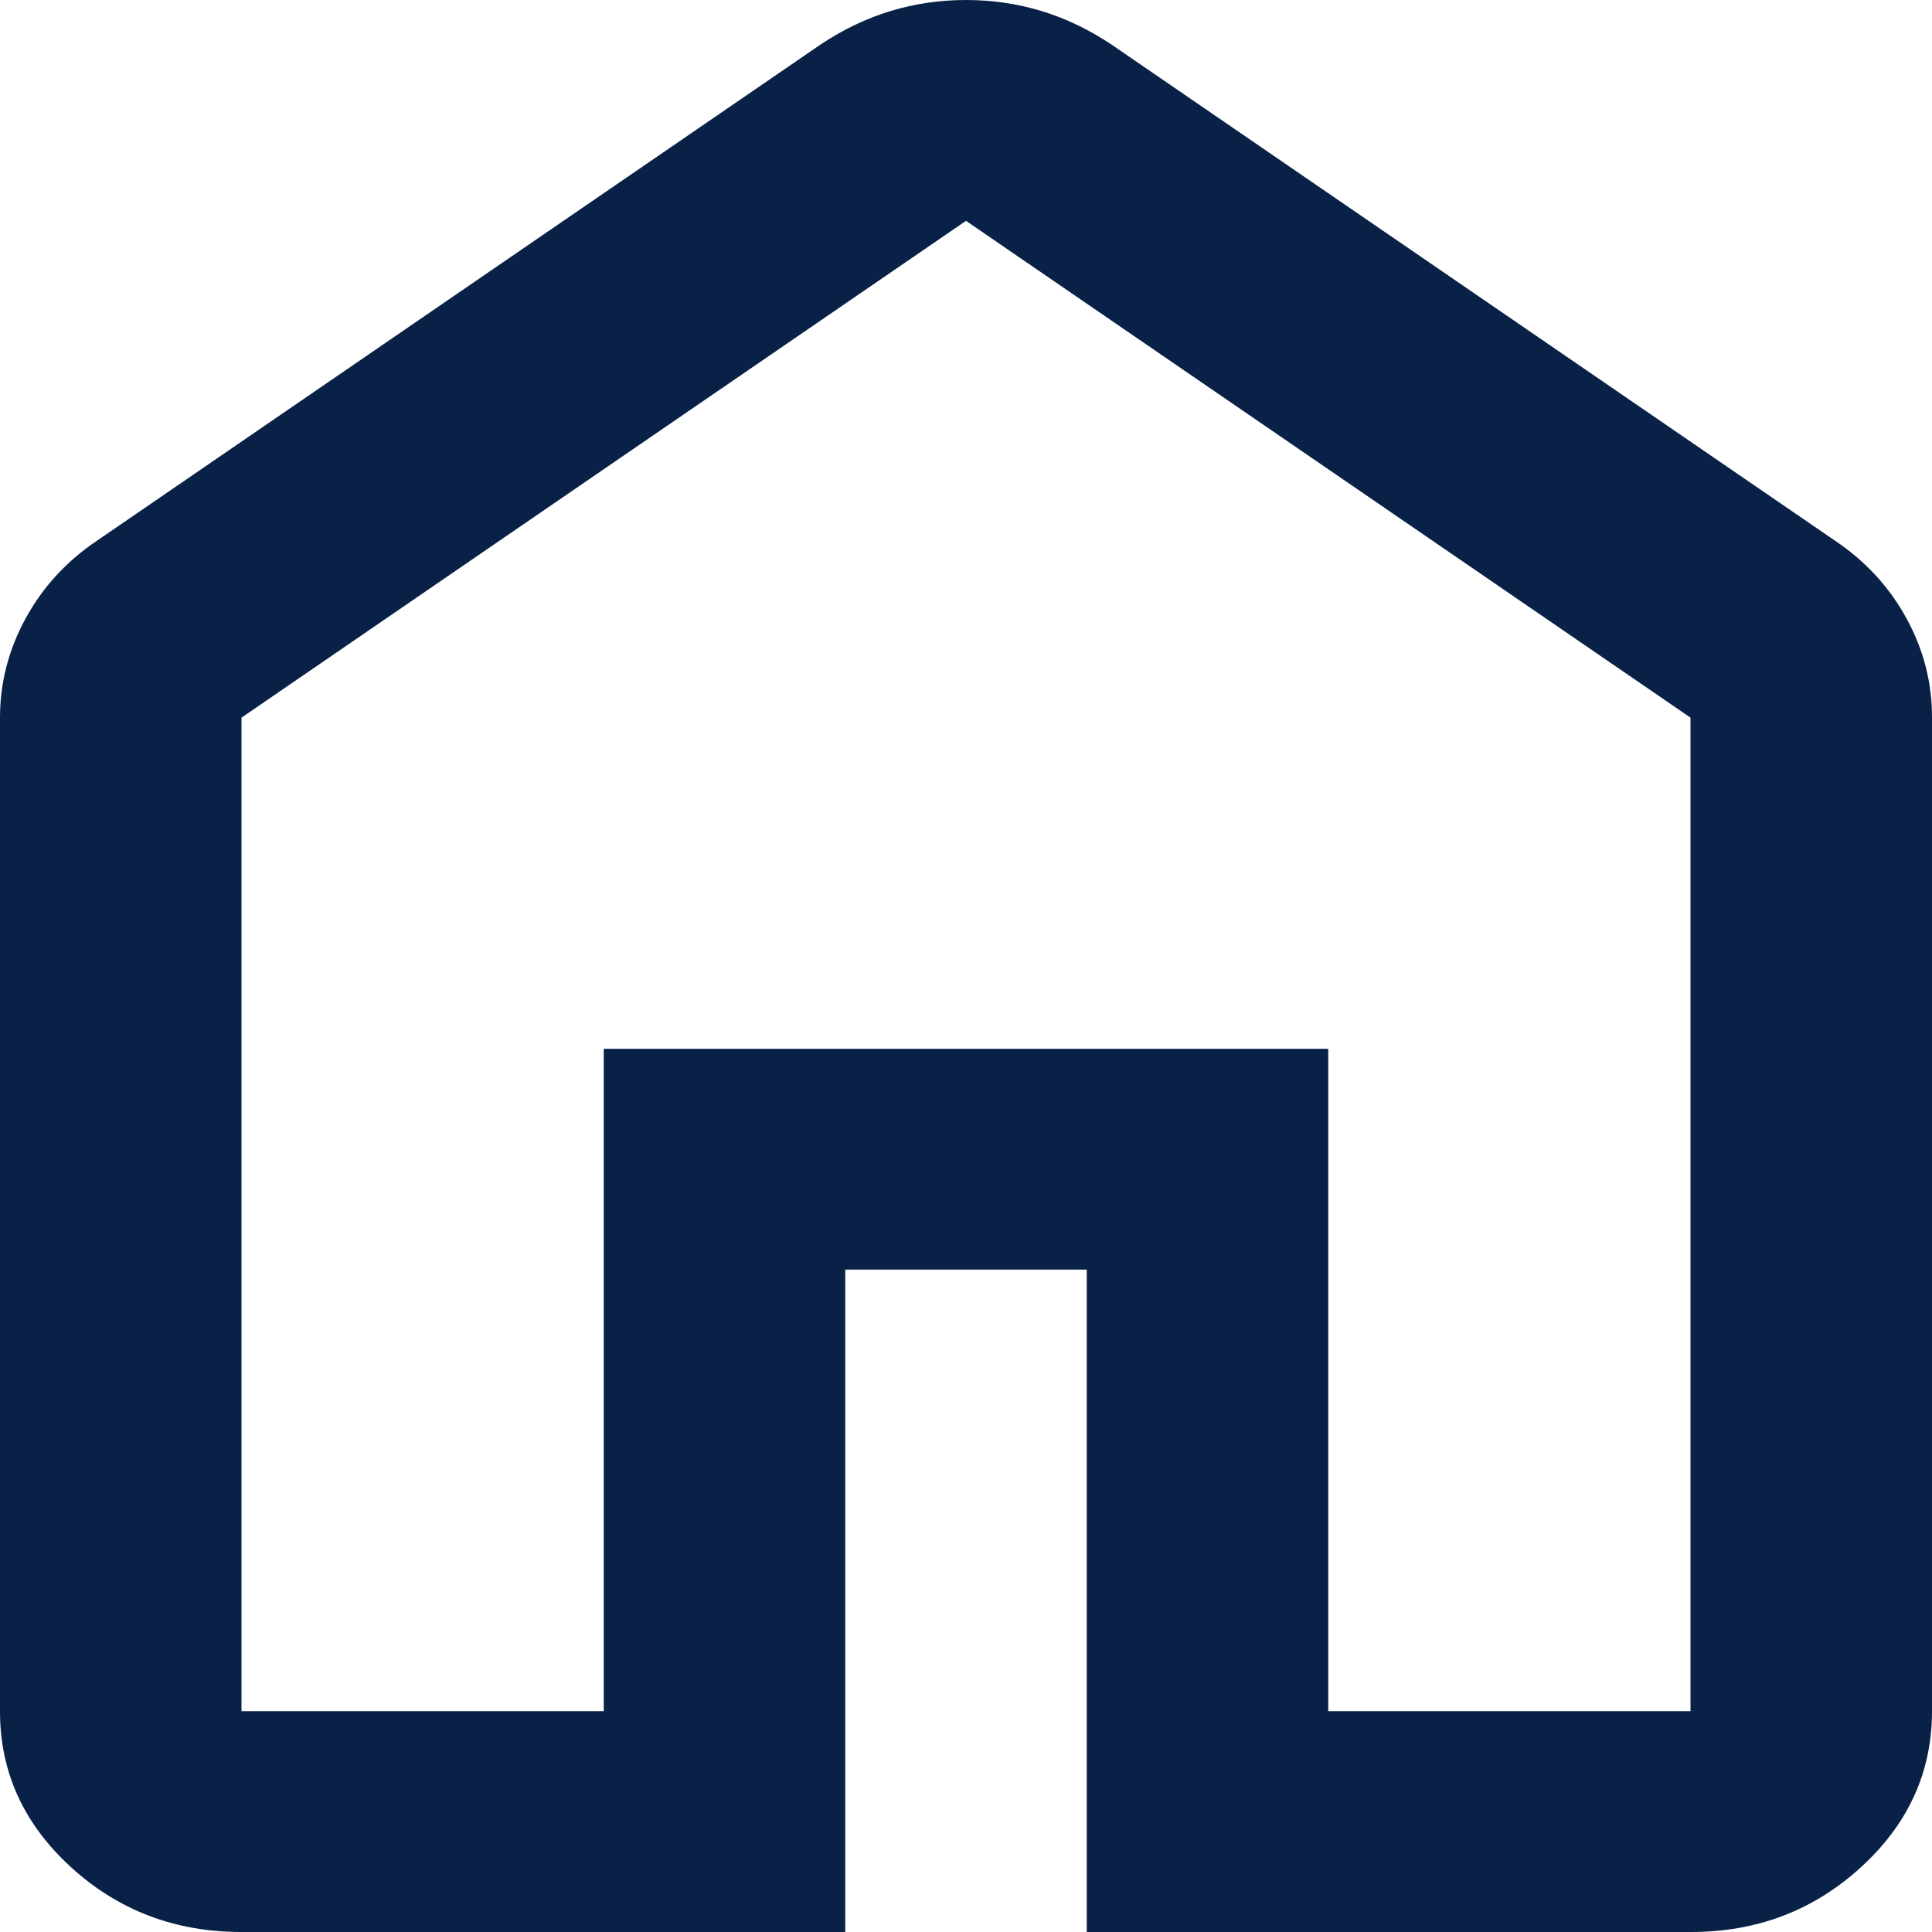
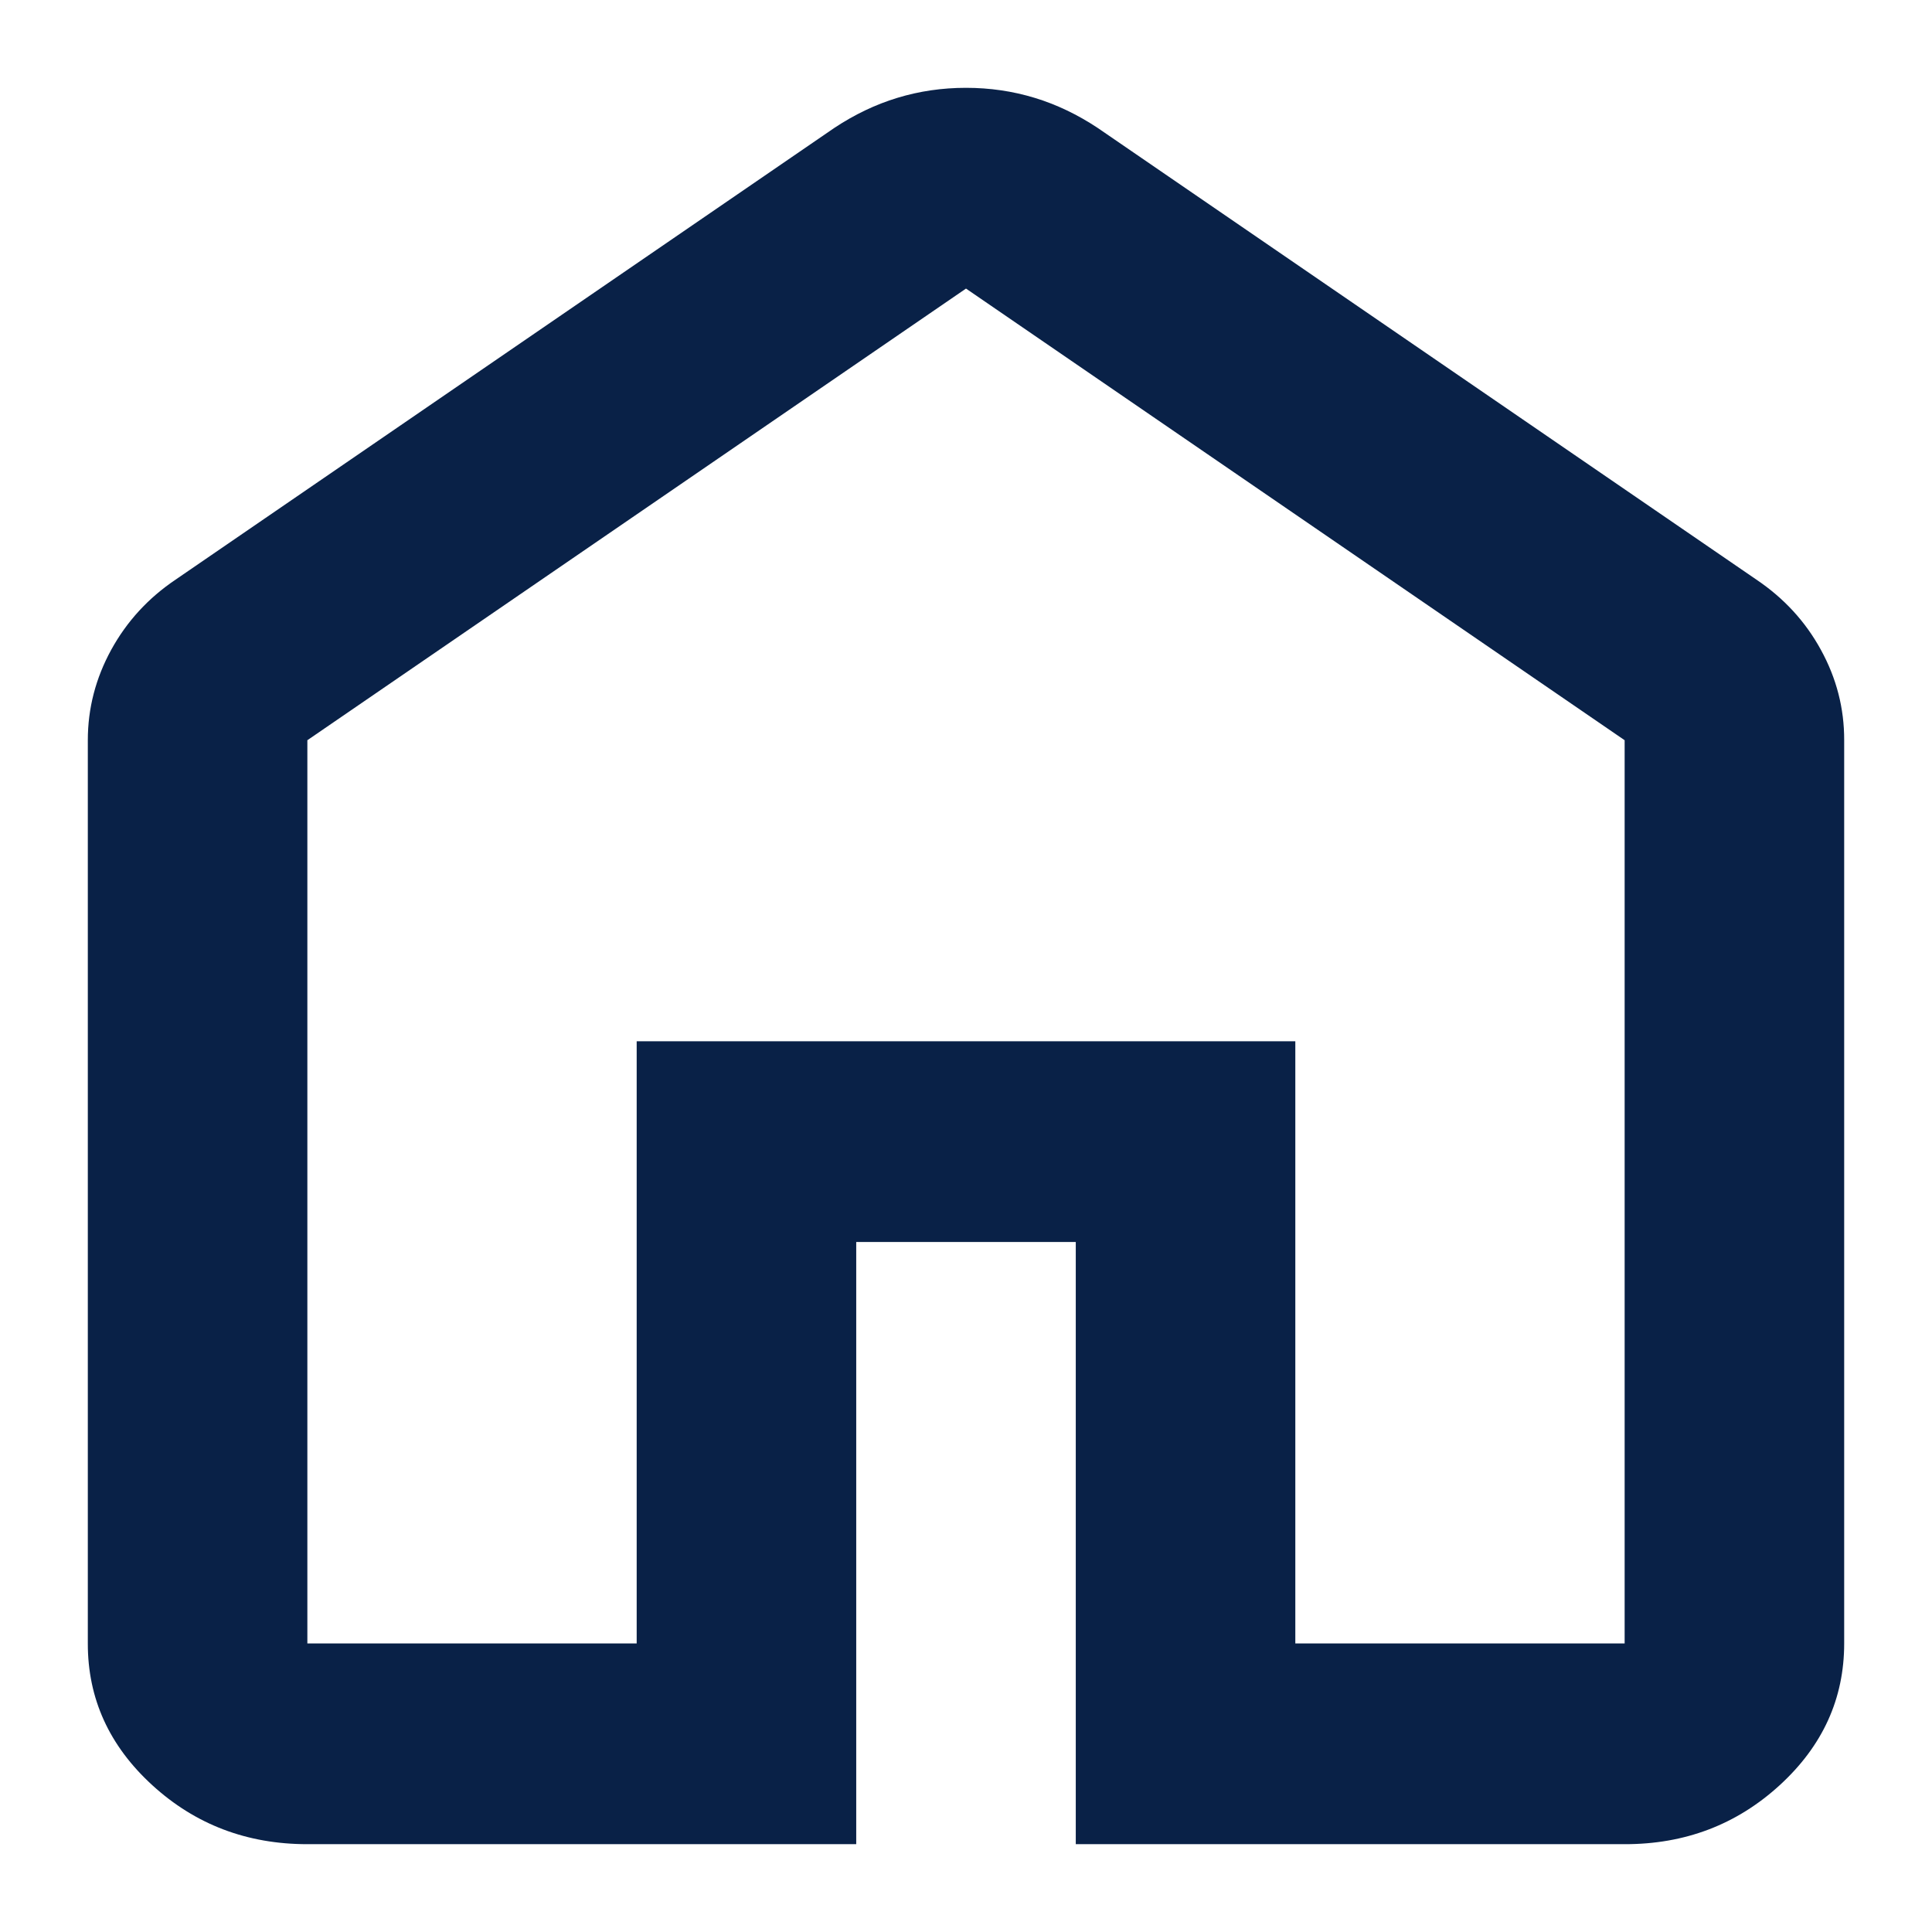
- <svg xmlns="http://www.w3.org/2000/svg" width="20" height="20" viewBox="0 0 20 20" fill="none">
-   <path d="M2.5 17.714H6.25V10.857H13.75V17.714H17.5V7.429L10 2.286L2.5 7.429V17.714ZM2.5 20C1.812 20 1.224 19.776 0.734 19.328C0.244 18.88 -0.001 18.342 2.12224e-06 17.714V7.429C2.12224e-06 7.067 0.089 6.724 0.266 6.4C0.444 6.076 0.688 5.81 1 5.6L8.5 0.457C8.729 0.305 8.969 0.19 9.219 0.114C9.469 0.038 9.729 0 10 0C10.271 0 10.531 0.038 10.781 0.114C11.031 0.19 11.271 0.305 11.5 0.457L19 5.6C19.312 5.81 19.558 6.076 19.735 6.4C19.913 6.724 20.001 7.067 20 7.429V17.714C20 18.343 19.755 18.881 19.265 19.329C18.775 19.777 18.187 20.001 17.5 20H11.25V13.143H8.75V20H2.5Z" fill="#092147" />
+ <svg xmlns="http://www.w3.org/2000/svg" width="22" height="22" viewBox="0 0 22 22" fill="none">
+   <path d="M3.5 18.714H7.25V11.857H14.75V18.714H18.5V8.429L11 3.286L3.5 8.429V18.714ZM3.5 21C2.812 21 2.224 20.776 1.734 20.328C1.244 19.88 0.999 19.342 1 18.714V8.429C1 8.067 1.089 7.724 1.266 7.4C1.444 7.076 1.688 6.81 2 6.6L9.5 1.457C9.729 1.305 9.969 1.19 10.219 1.114C10.469 1.038 10.729 1 11 1C11.271 1 11.531 1.038 11.781 1.114C12.031 1.19 12.271 1.305 12.5 1.457L20 6.6C20.312 6.81 20.558 7.076 20.735 7.4C20.913 7.724 21.001 8.067 21 8.429V18.714C21 19.343 20.755 19.881 20.265 20.329C19.775 20.777 19.187 21.001 18.5 21H12.25V14.143H9.75V21H3.5Z" fill="#092147" />
</svg>
